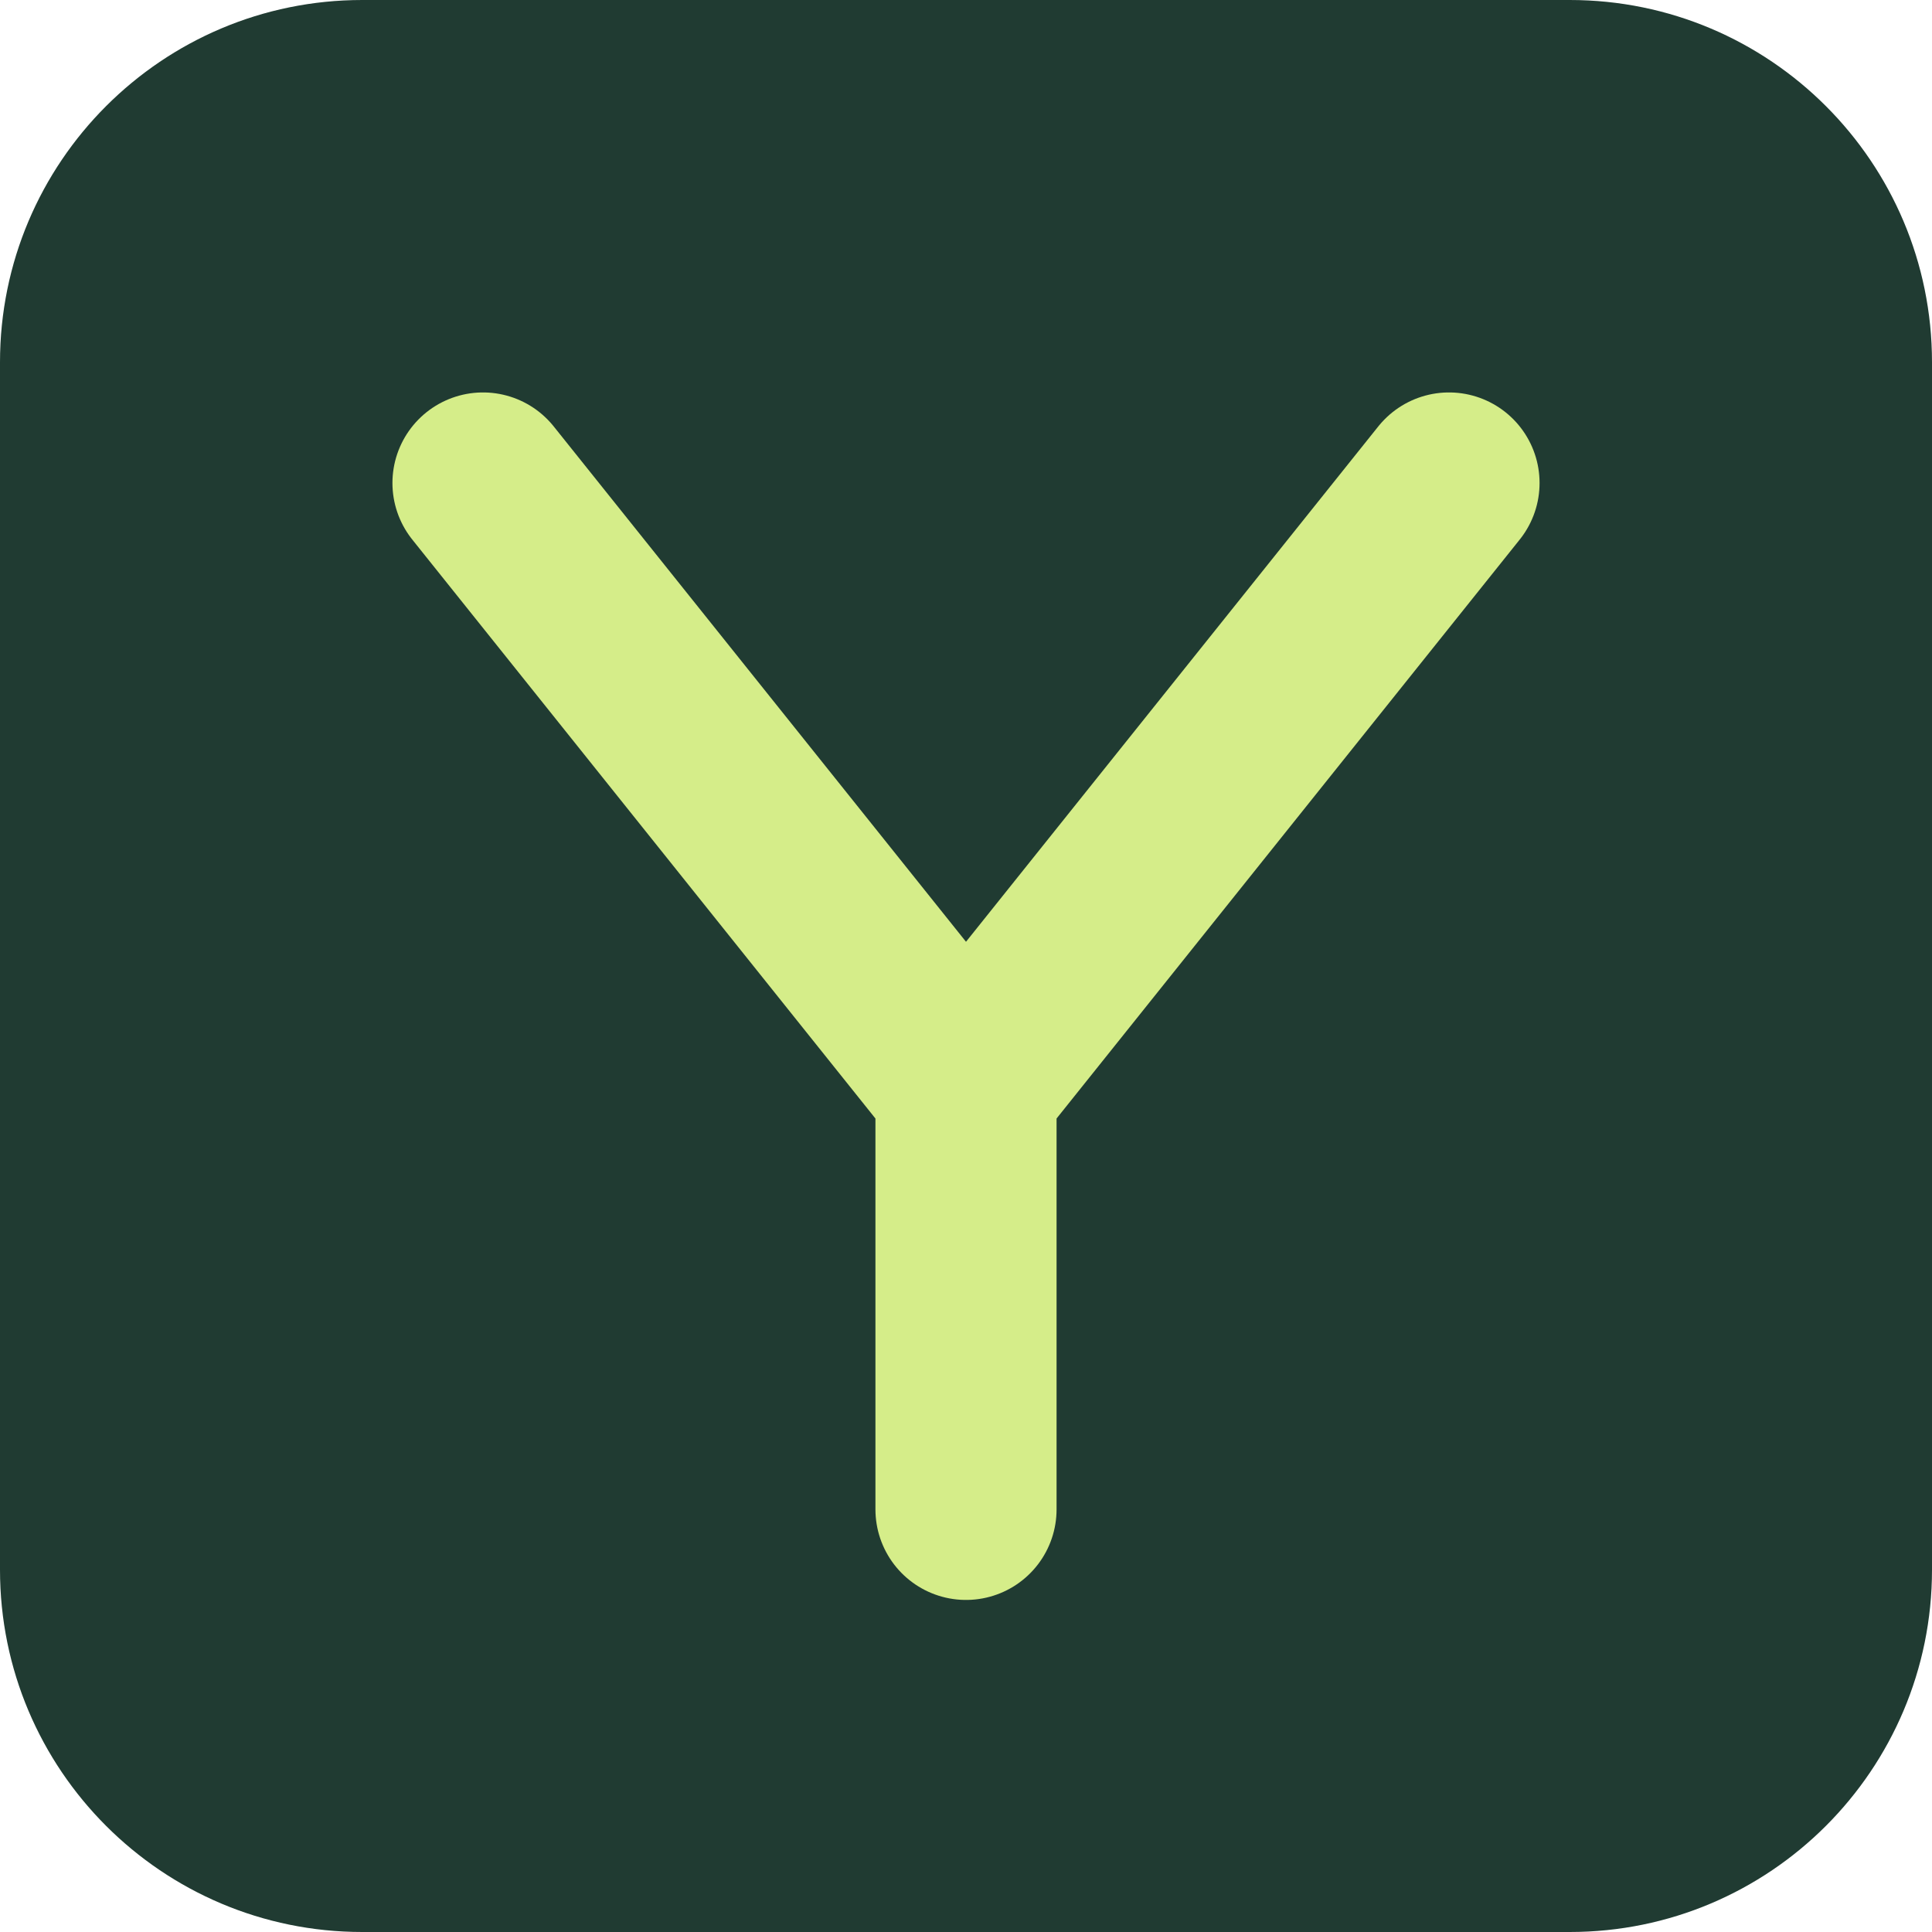
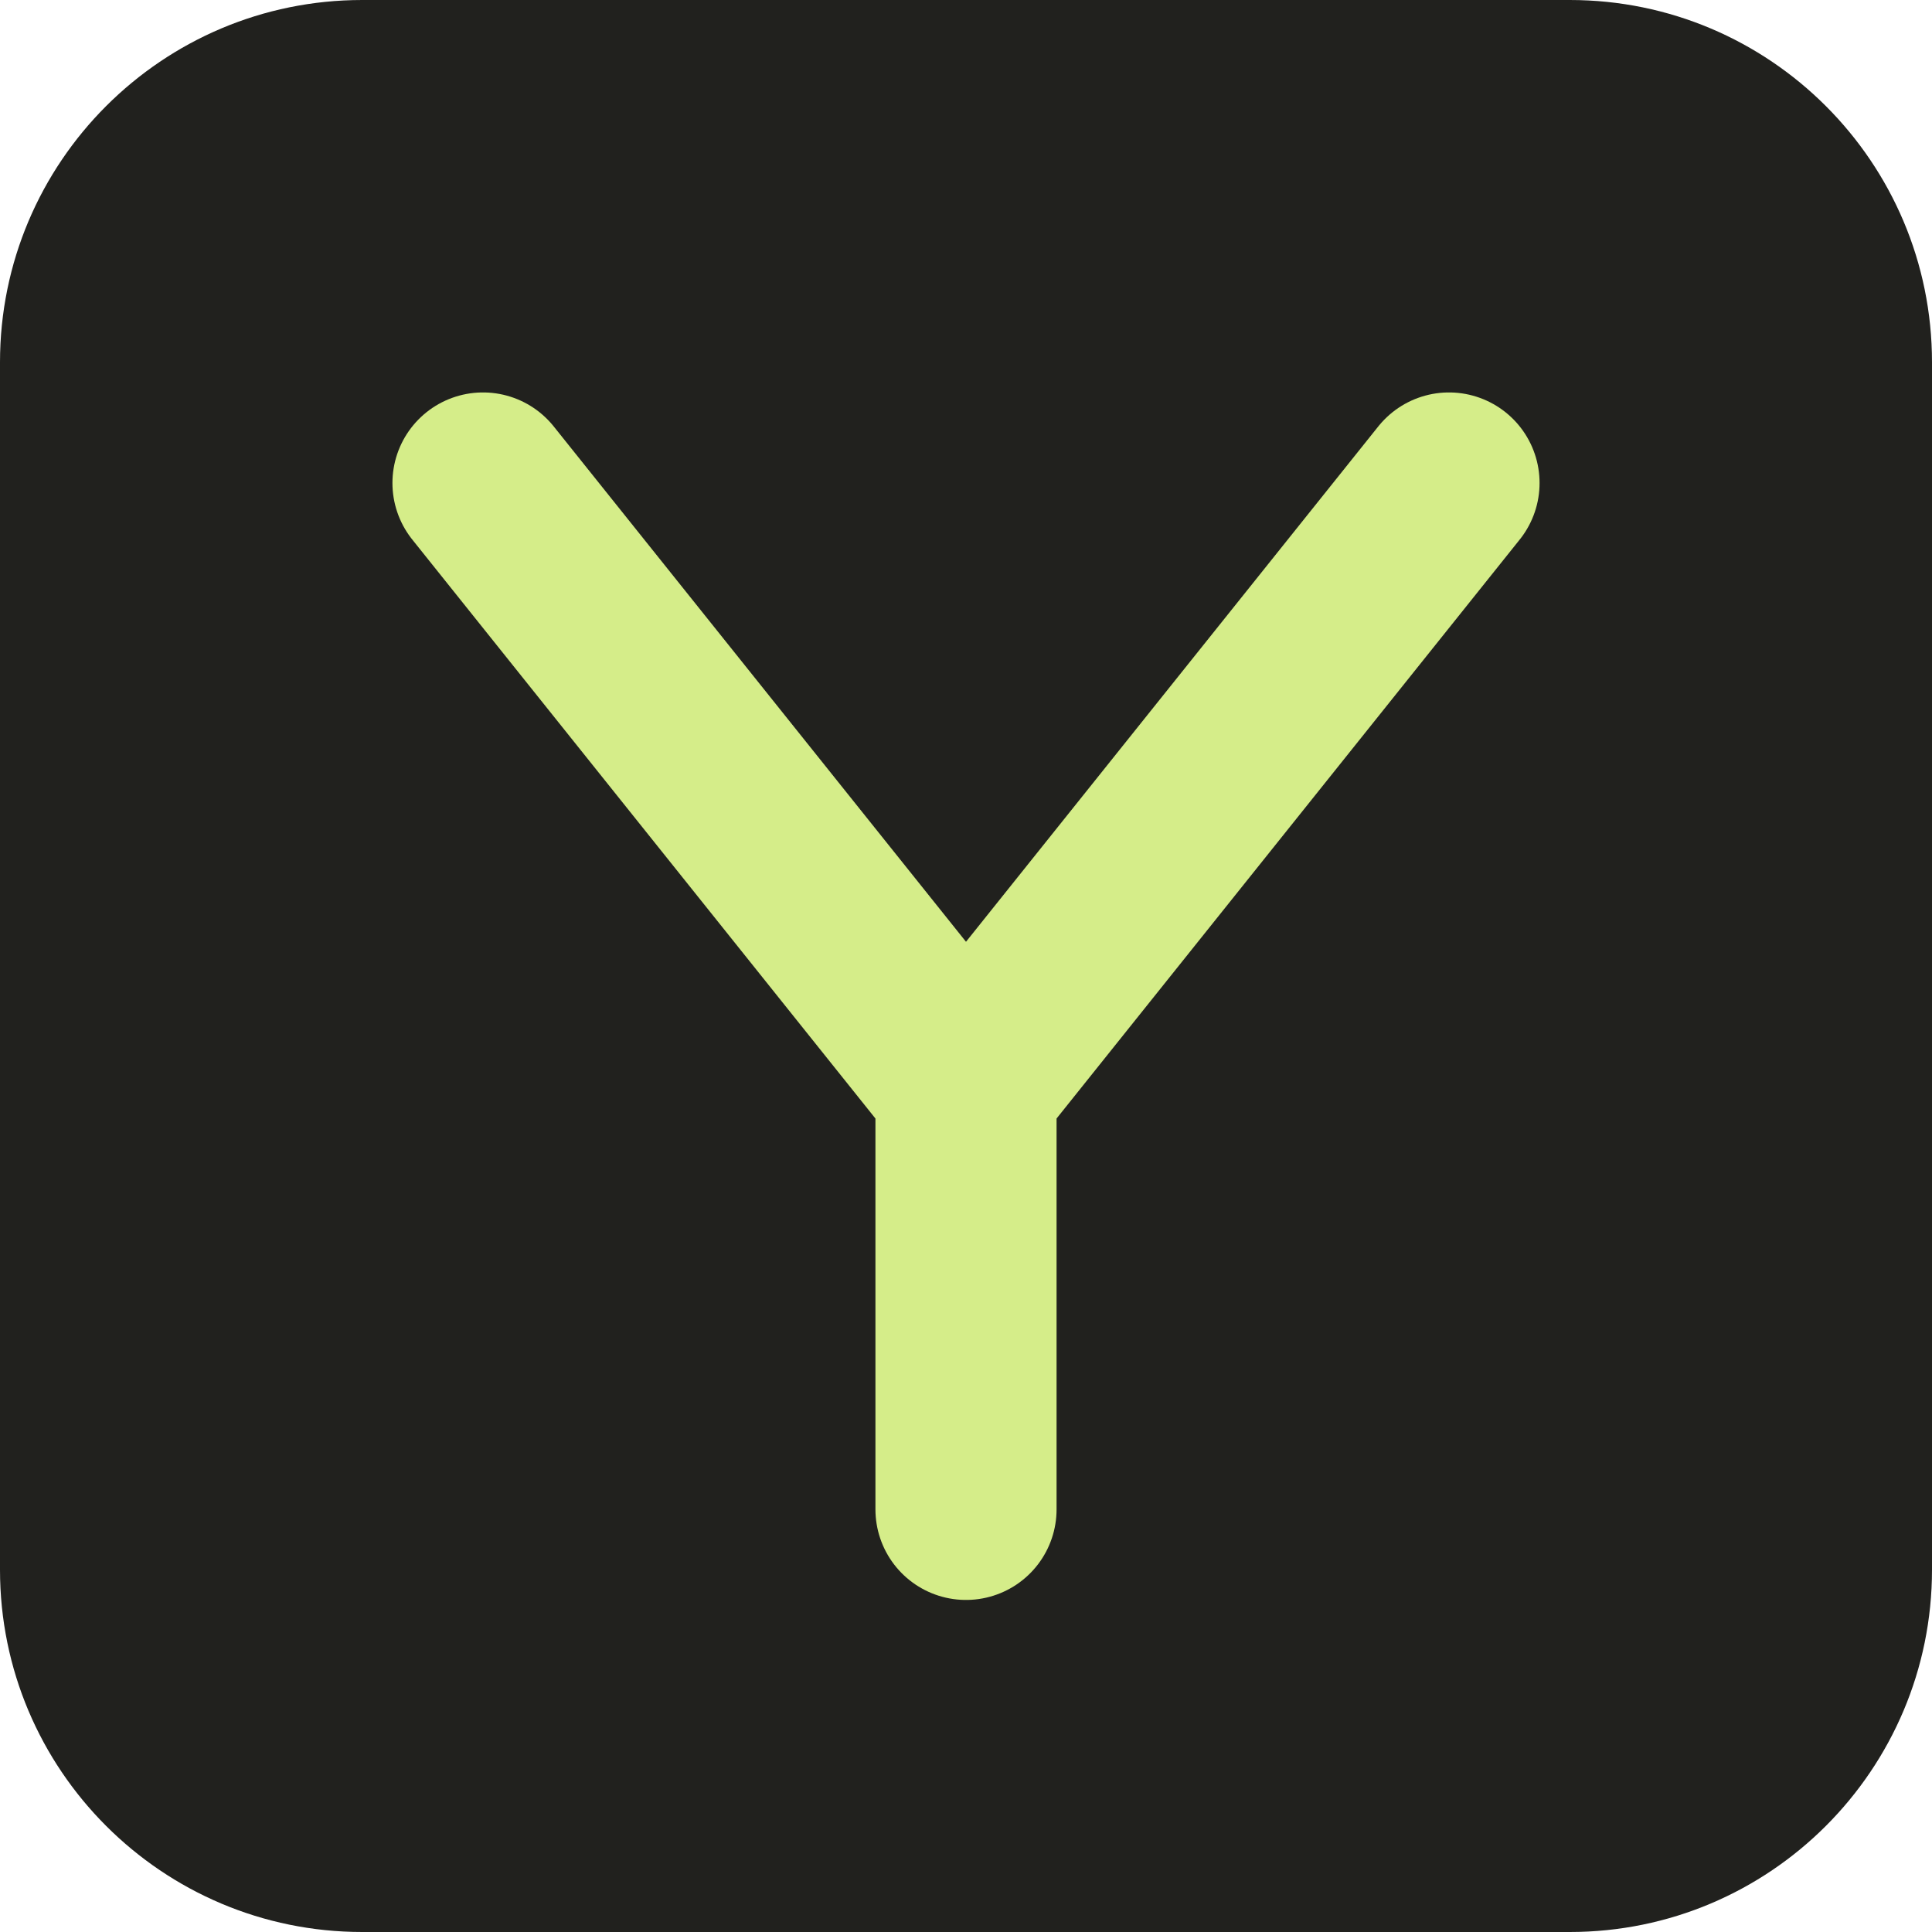
<svg xmlns="http://www.w3.org/2000/svg" viewBox="0 0 64 64">
-   <rect width="64" height="64" rx="12" fill="#203b32" />
+   <rect width="64" height="64" rx="12" fill="#21211e" />
  <path d="M16 16l16 20 16-20M32 36v14" fill="none" stroke="#d5ed89" stroke-width="6" stroke-linecap="round" stroke-linejoin="round" />
</svg>
